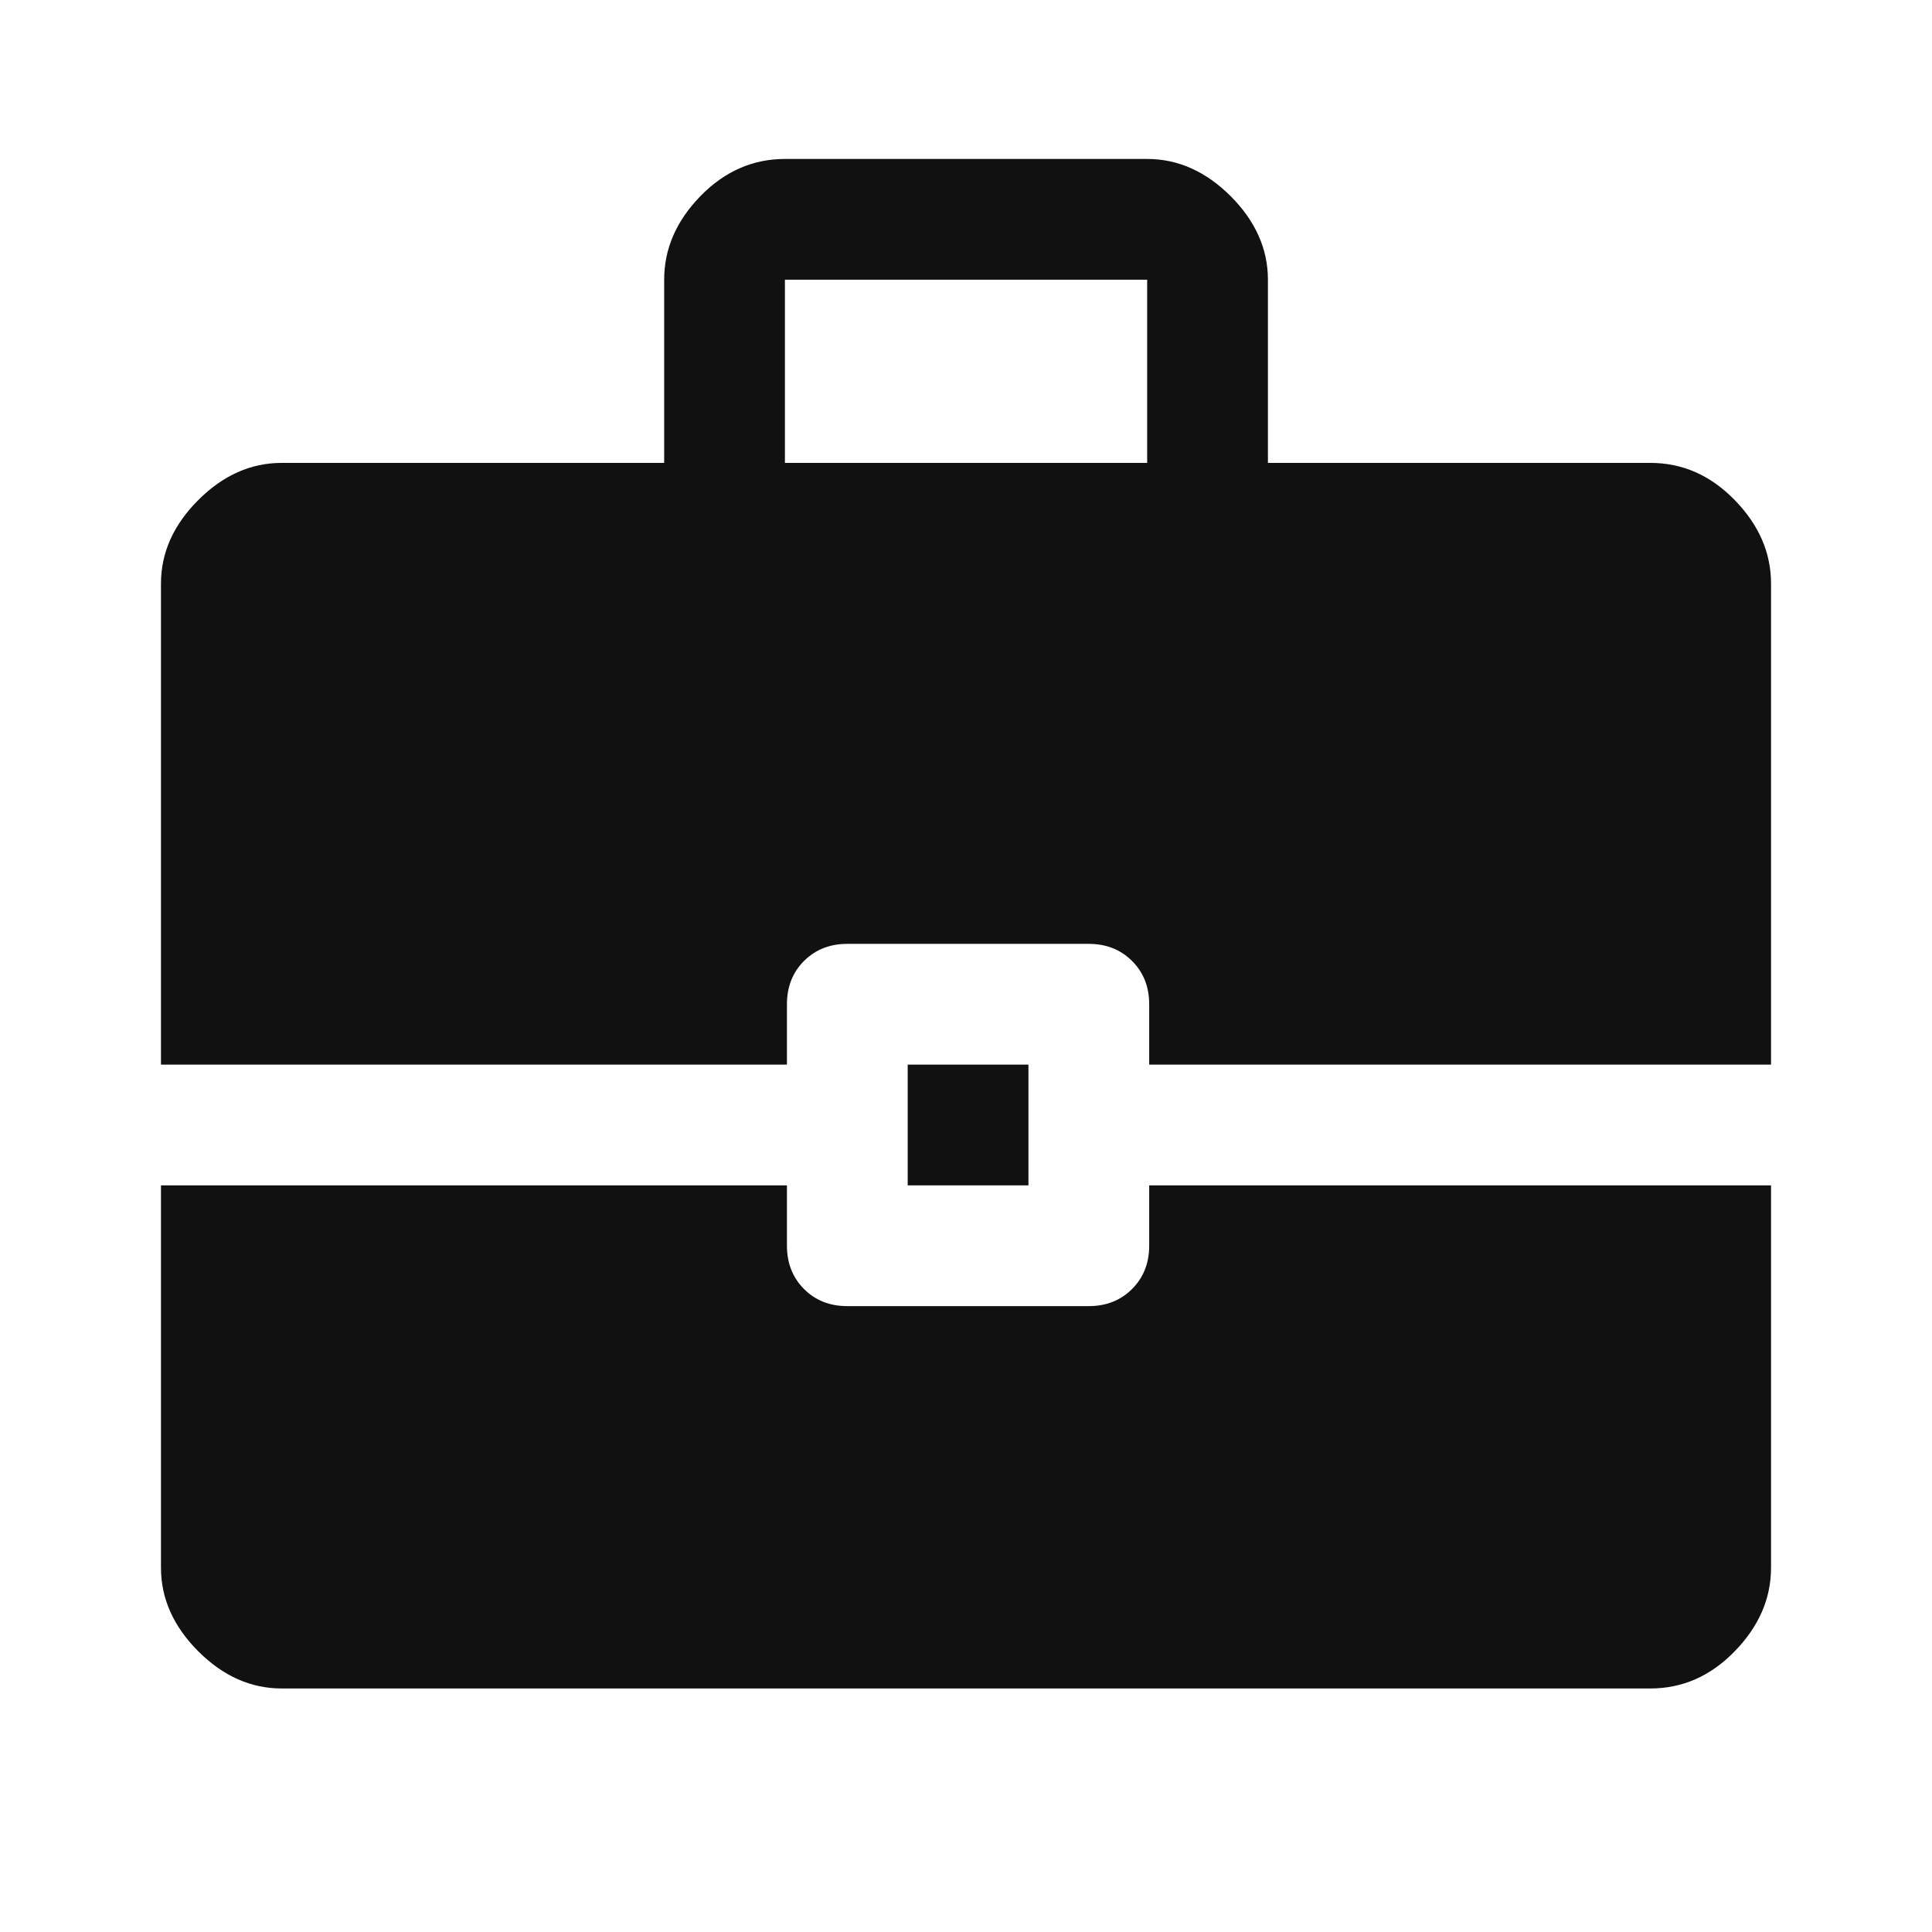
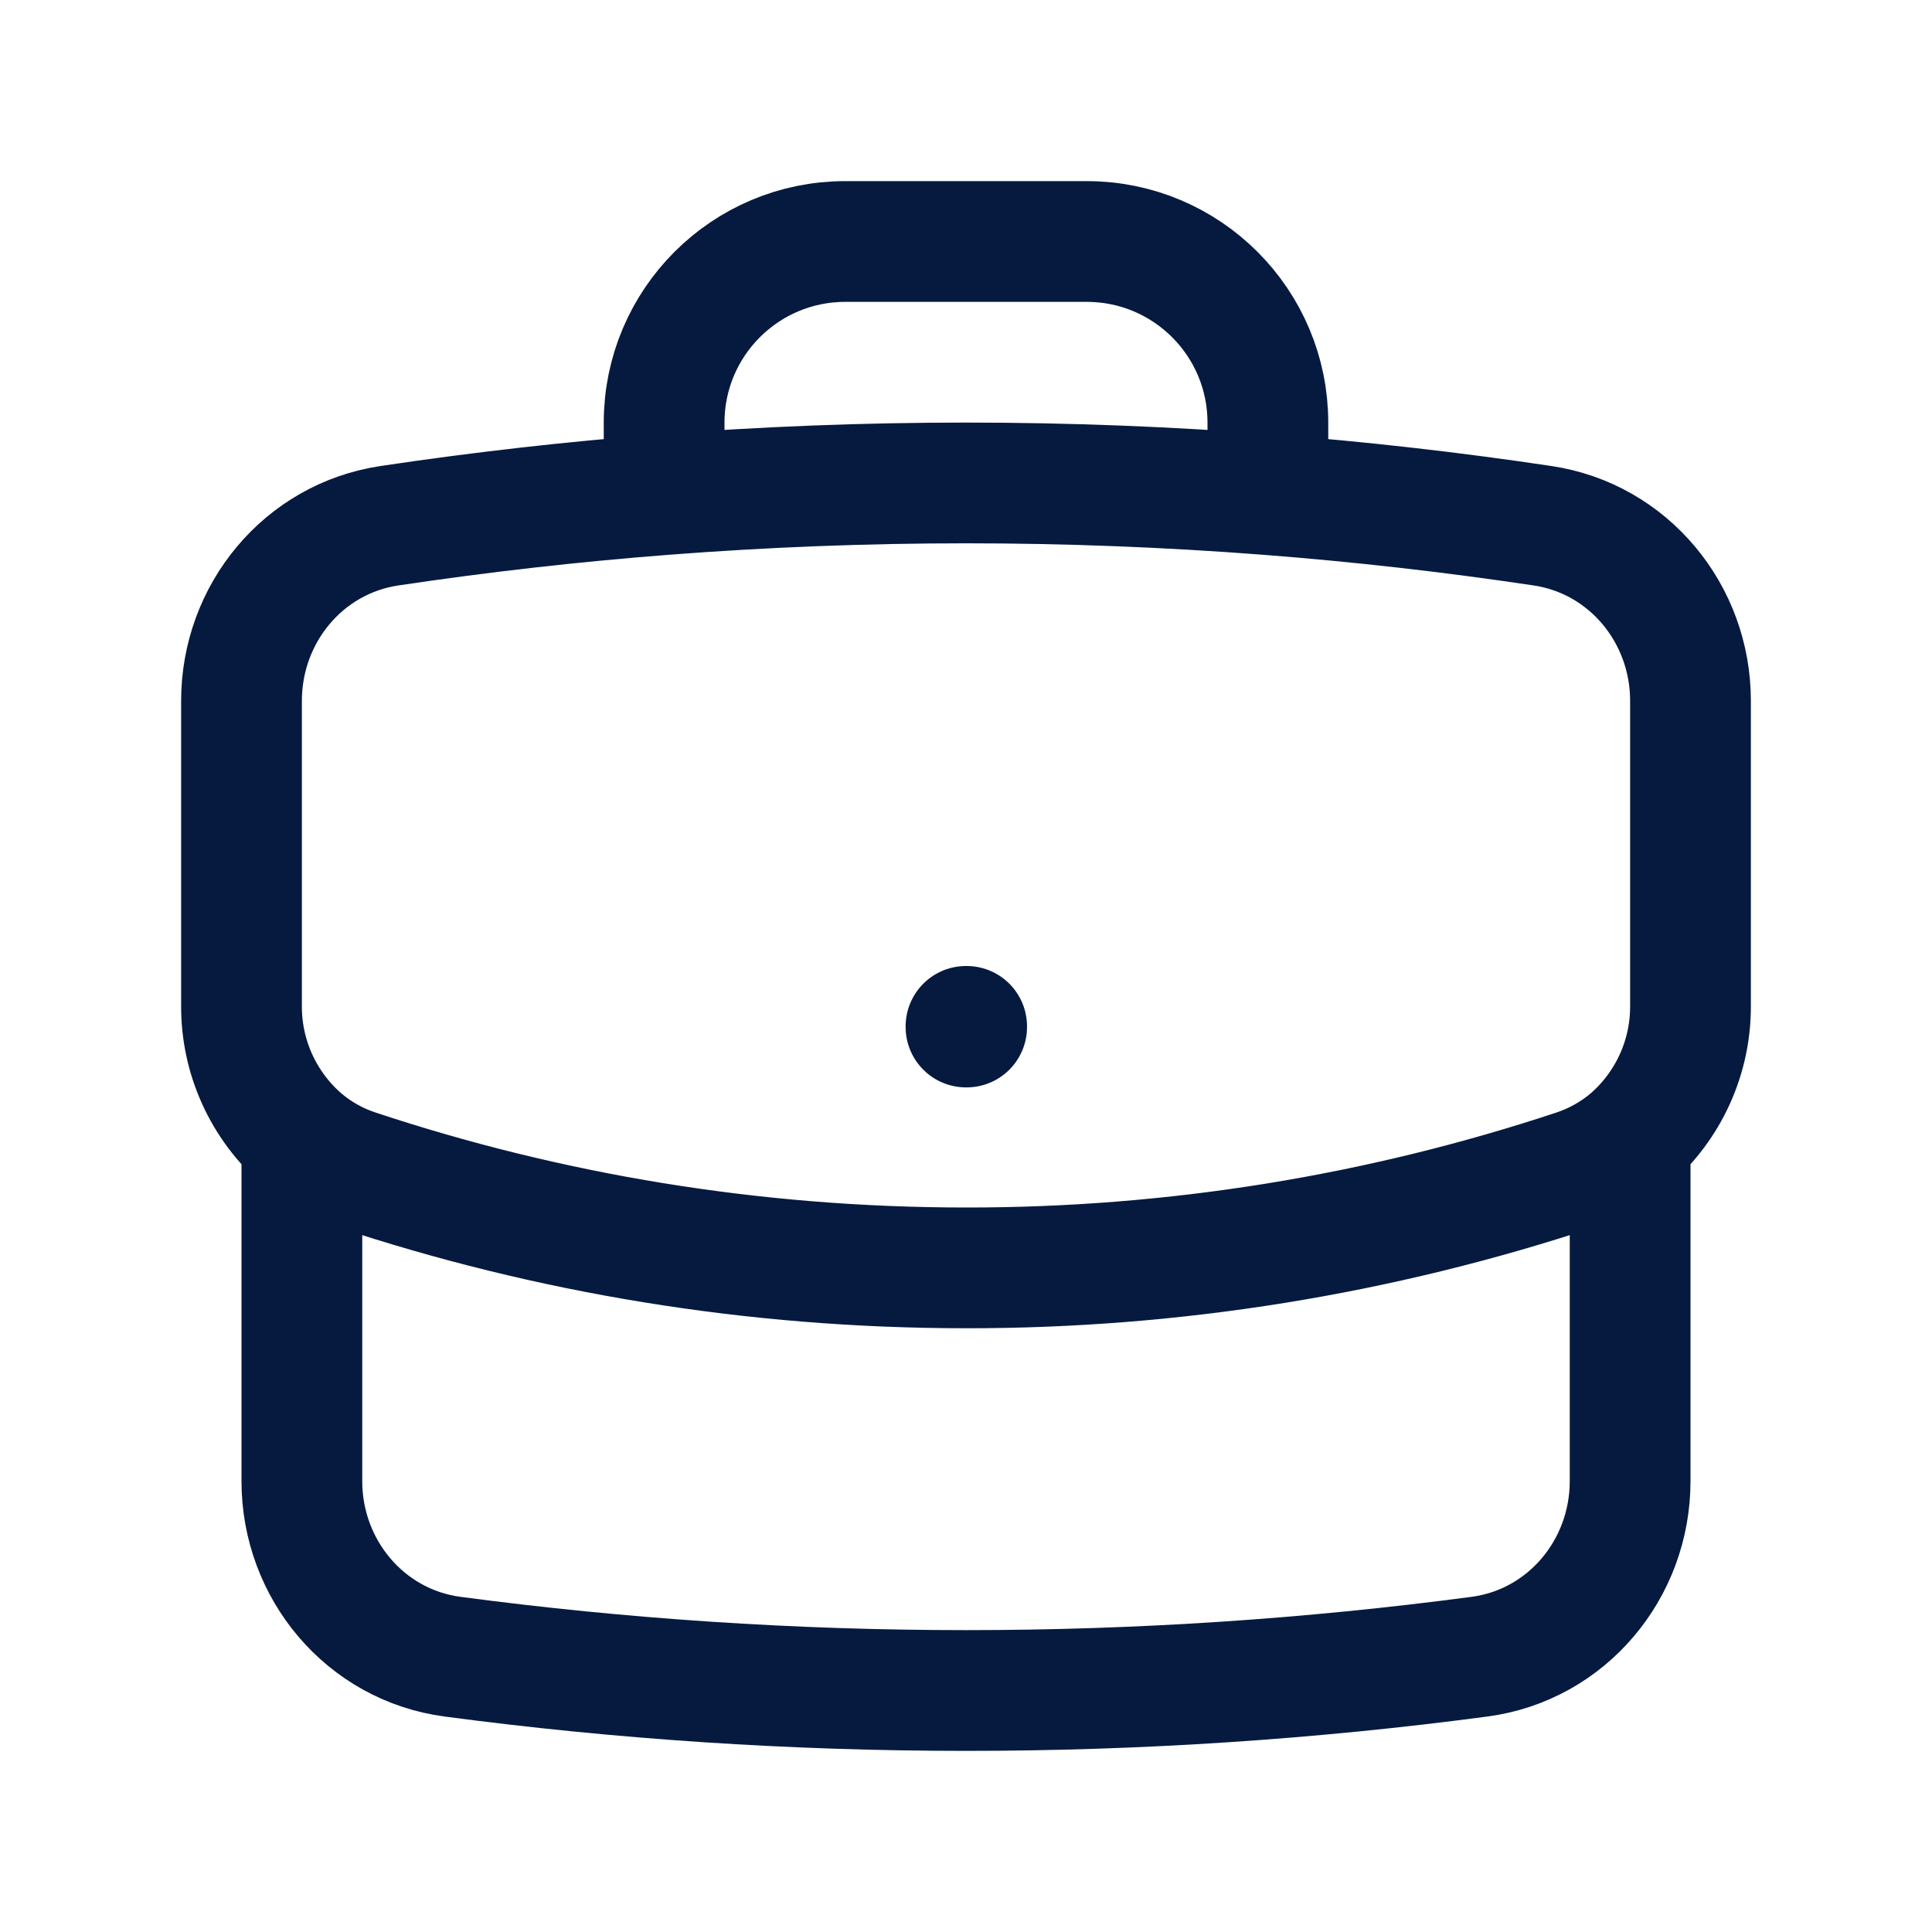
- <svg xmlns="http://www.w3.org/2000/svg" width="22" height="22" viewBox="0 0 22 22" fill="none">
-   <path d="M1.833 12.123V6.646C1.833 6.294 1.975 5.977 2.257 5.695C2.54 5.412 2.857 5.271 3.208 5.271H7.563V3.185C7.563 2.834 7.7 2.517 7.975 2.234C8.25 1.952 8.571 1.81 8.938 1.81H13.063C13.414 1.81 13.731 1.952 14.014 2.234C14.296 2.517 14.438 2.834 14.438 3.185V5.271H18.792C19.159 5.271 19.479 5.412 19.754 5.695C20.029 5.977 20.167 6.294 20.167 6.646V12.123H13.086V11.435C13.086 11.237 13.021 11.072 12.891 10.943C12.761 10.813 12.597 10.748 12.398 10.748H9.648C9.449 10.748 9.285 10.813 9.155 10.943C9.026 11.072 8.961 11.237 8.961 11.435V12.123H1.833ZM8.938 5.271H13.063V3.185H8.938V5.271ZM10.336 13.498V12.123H11.711V13.498H10.336ZM3.208 19.227C2.857 19.227 2.54 19.086 2.257 18.803C1.975 18.52 1.833 18.203 1.833 17.852V13.498H8.961V14.185C8.961 14.384 9.026 14.548 9.155 14.678C9.285 14.808 9.449 14.873 9.648 14.873H12.398C12.597 14.873 12.761 14.808 12.891 14.678C13.021 14.548 13.086 14.384 13.086 14.185V13.498H20.167V17.852C20.167 18.203 20.029 18.52 19.754 18.803C19.479 19.086 19.159 19.227 18.792 19.227H3.208Z" fill="#111111" />
+ <svg xmlns="http://www.w3.org/2000/svg" fill="none" viewBox="0 0 24 24" stroke-width="1.5" stroke="#061A40" className="w-6 h-6">
+   <path stroke-linecap="round" stroke-linejoin="round" d="M20.25 14.15v4.25c0 1.094-.787 2.036-1.872 2.18-2.087.277-4.216.42-6.378.42s-4.291-.143-6.378-.42c-1.085-.144-1.872-1.086-1.872-2.18v-4.25m16.5 0a2.18 2.18 0 00.75-1.661V8.706c0-1.081-.768-2.015-1.837-2.175a48.114 48.114 0 00-3.413-.387m4.5 8.006c-.194.165-.42.295-.673.38A23.978 23.978 0 0112 15.75c-2.648 0-5.195-.429-7.577-1.22a2.016 2.016 0 01-.673-.38m0 0A2.18 2.18 0 013 12.489V8.706c0-1.081.768-2.015 1.837-2.175a48.111 48.111 0 013.413-.387m7.5 0V5.25A2.25 2.25 0 0013.5 3h-3a2.25 2.25 0 00-2.25 2.25v.894m7.5 0a48.667 48.667 0 00-7.5 0M12 12.75h.008v.008H12v-.008z" />
</svg>
